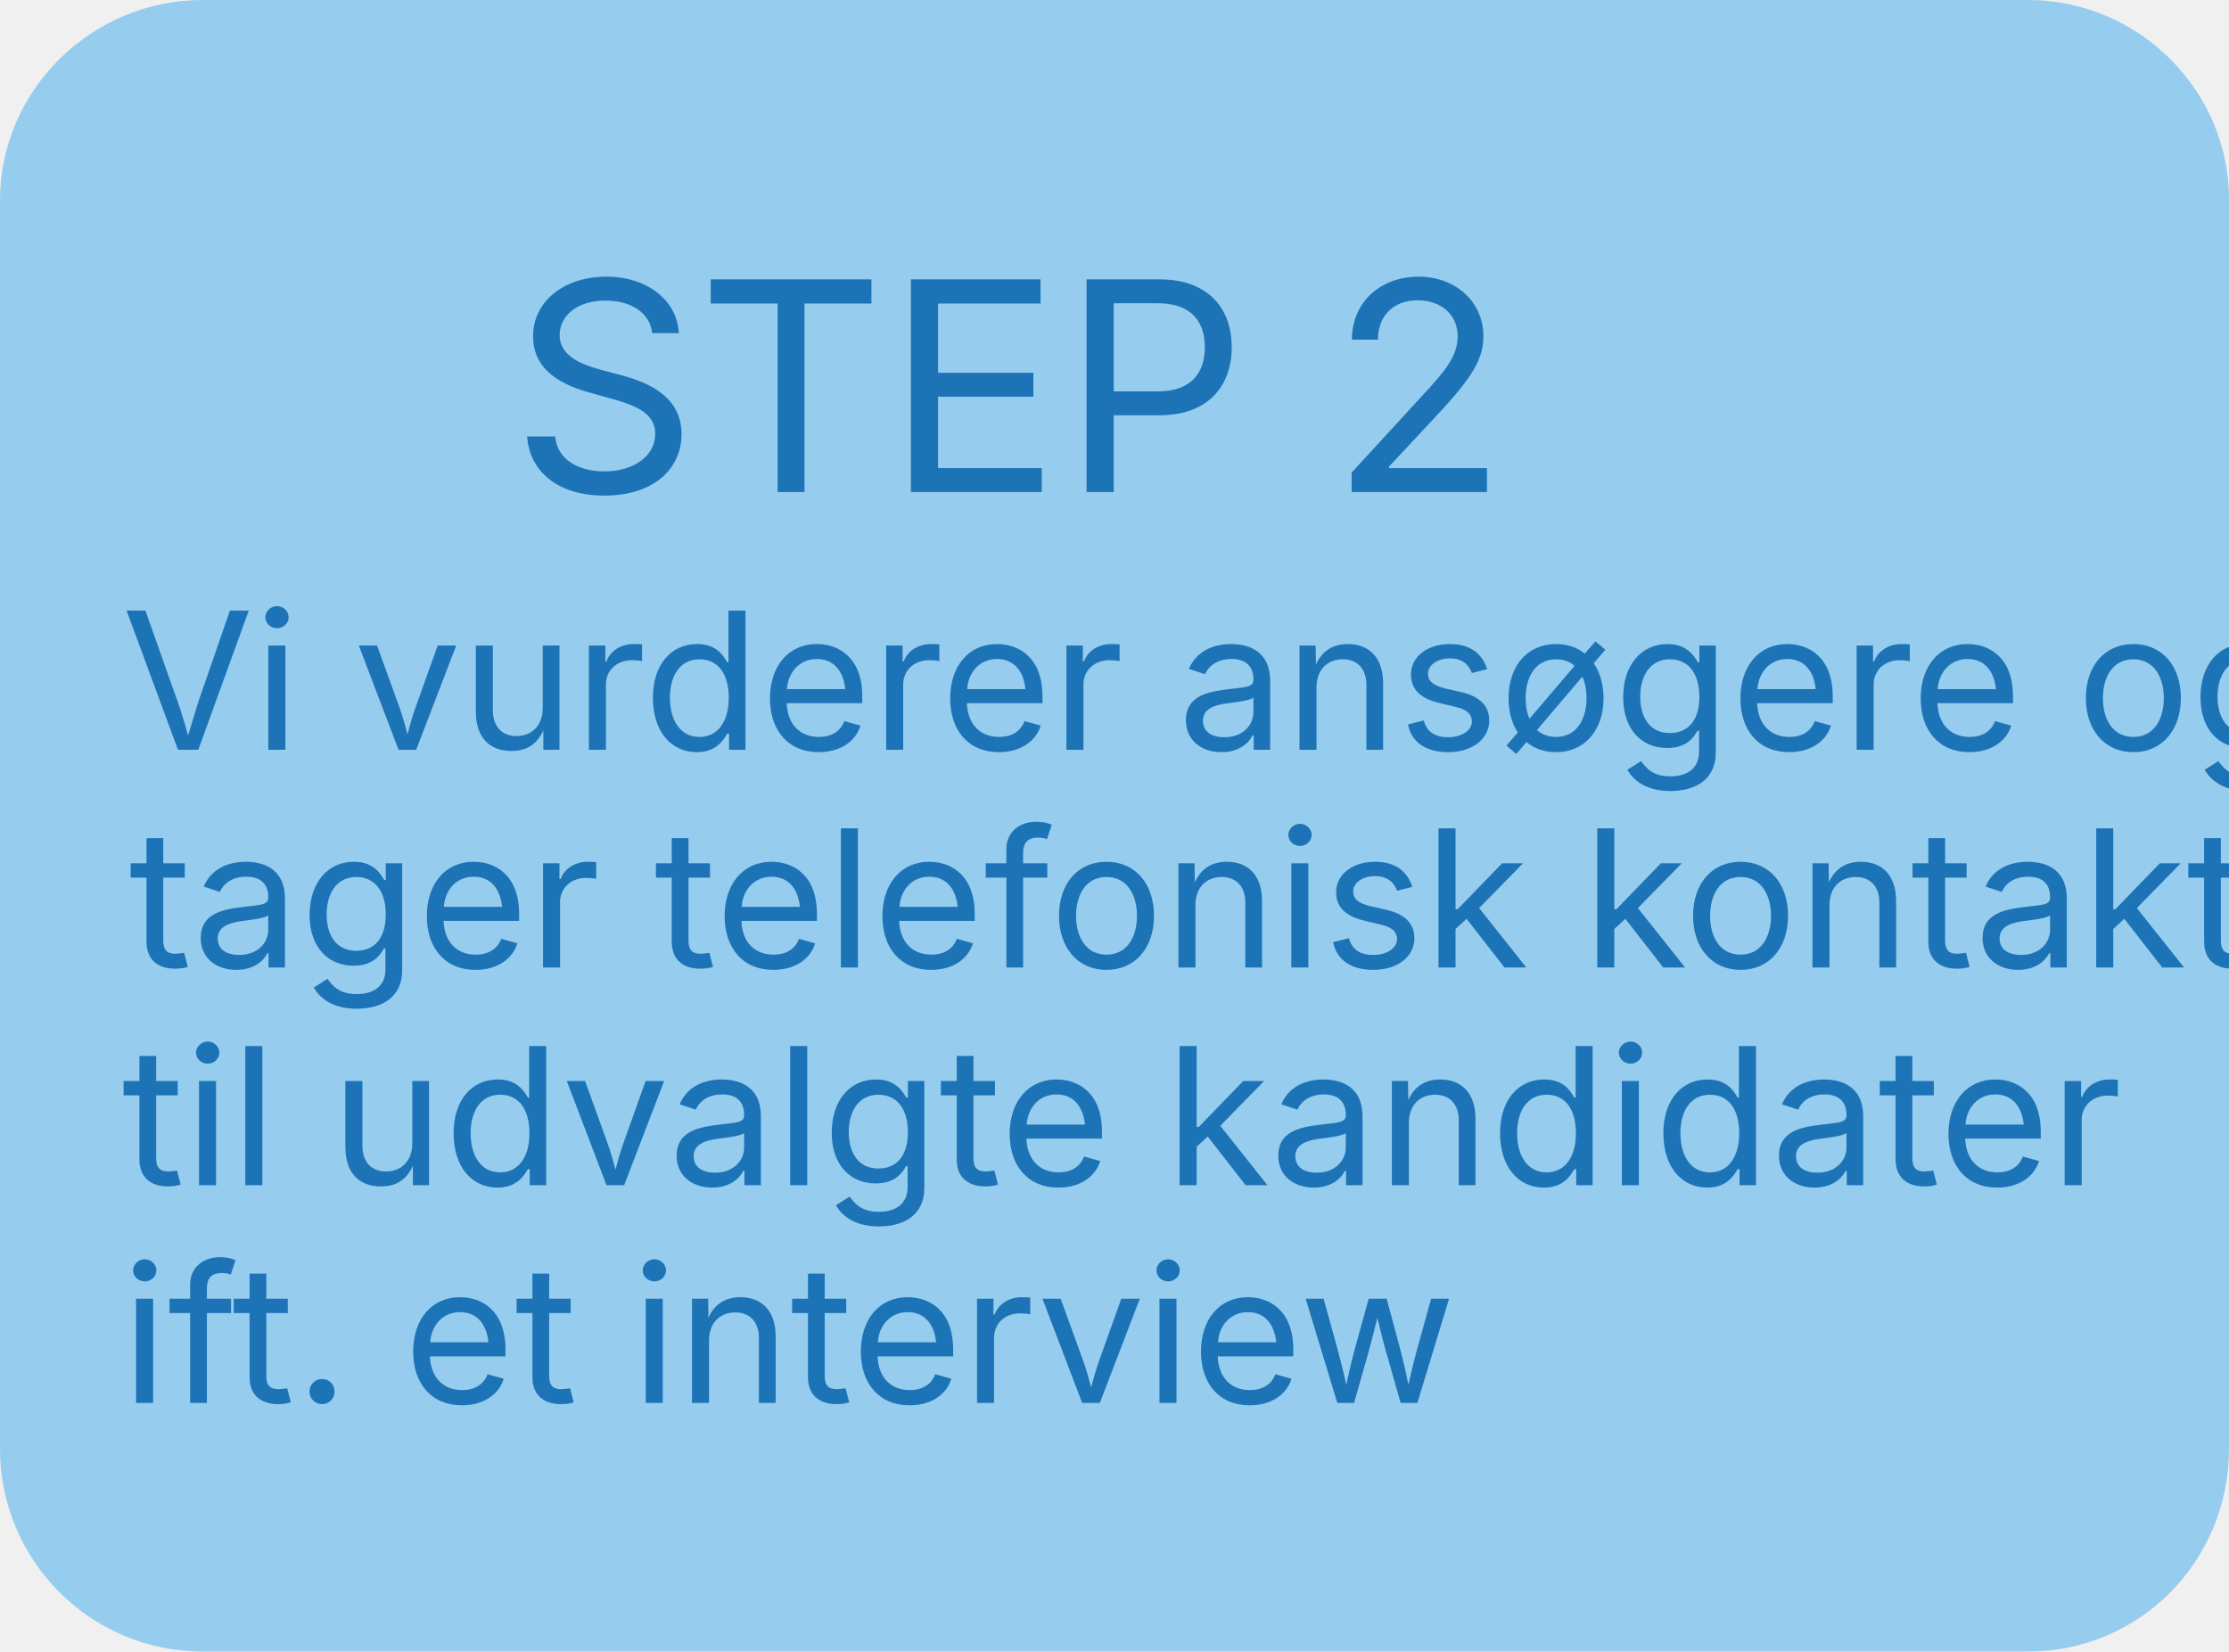
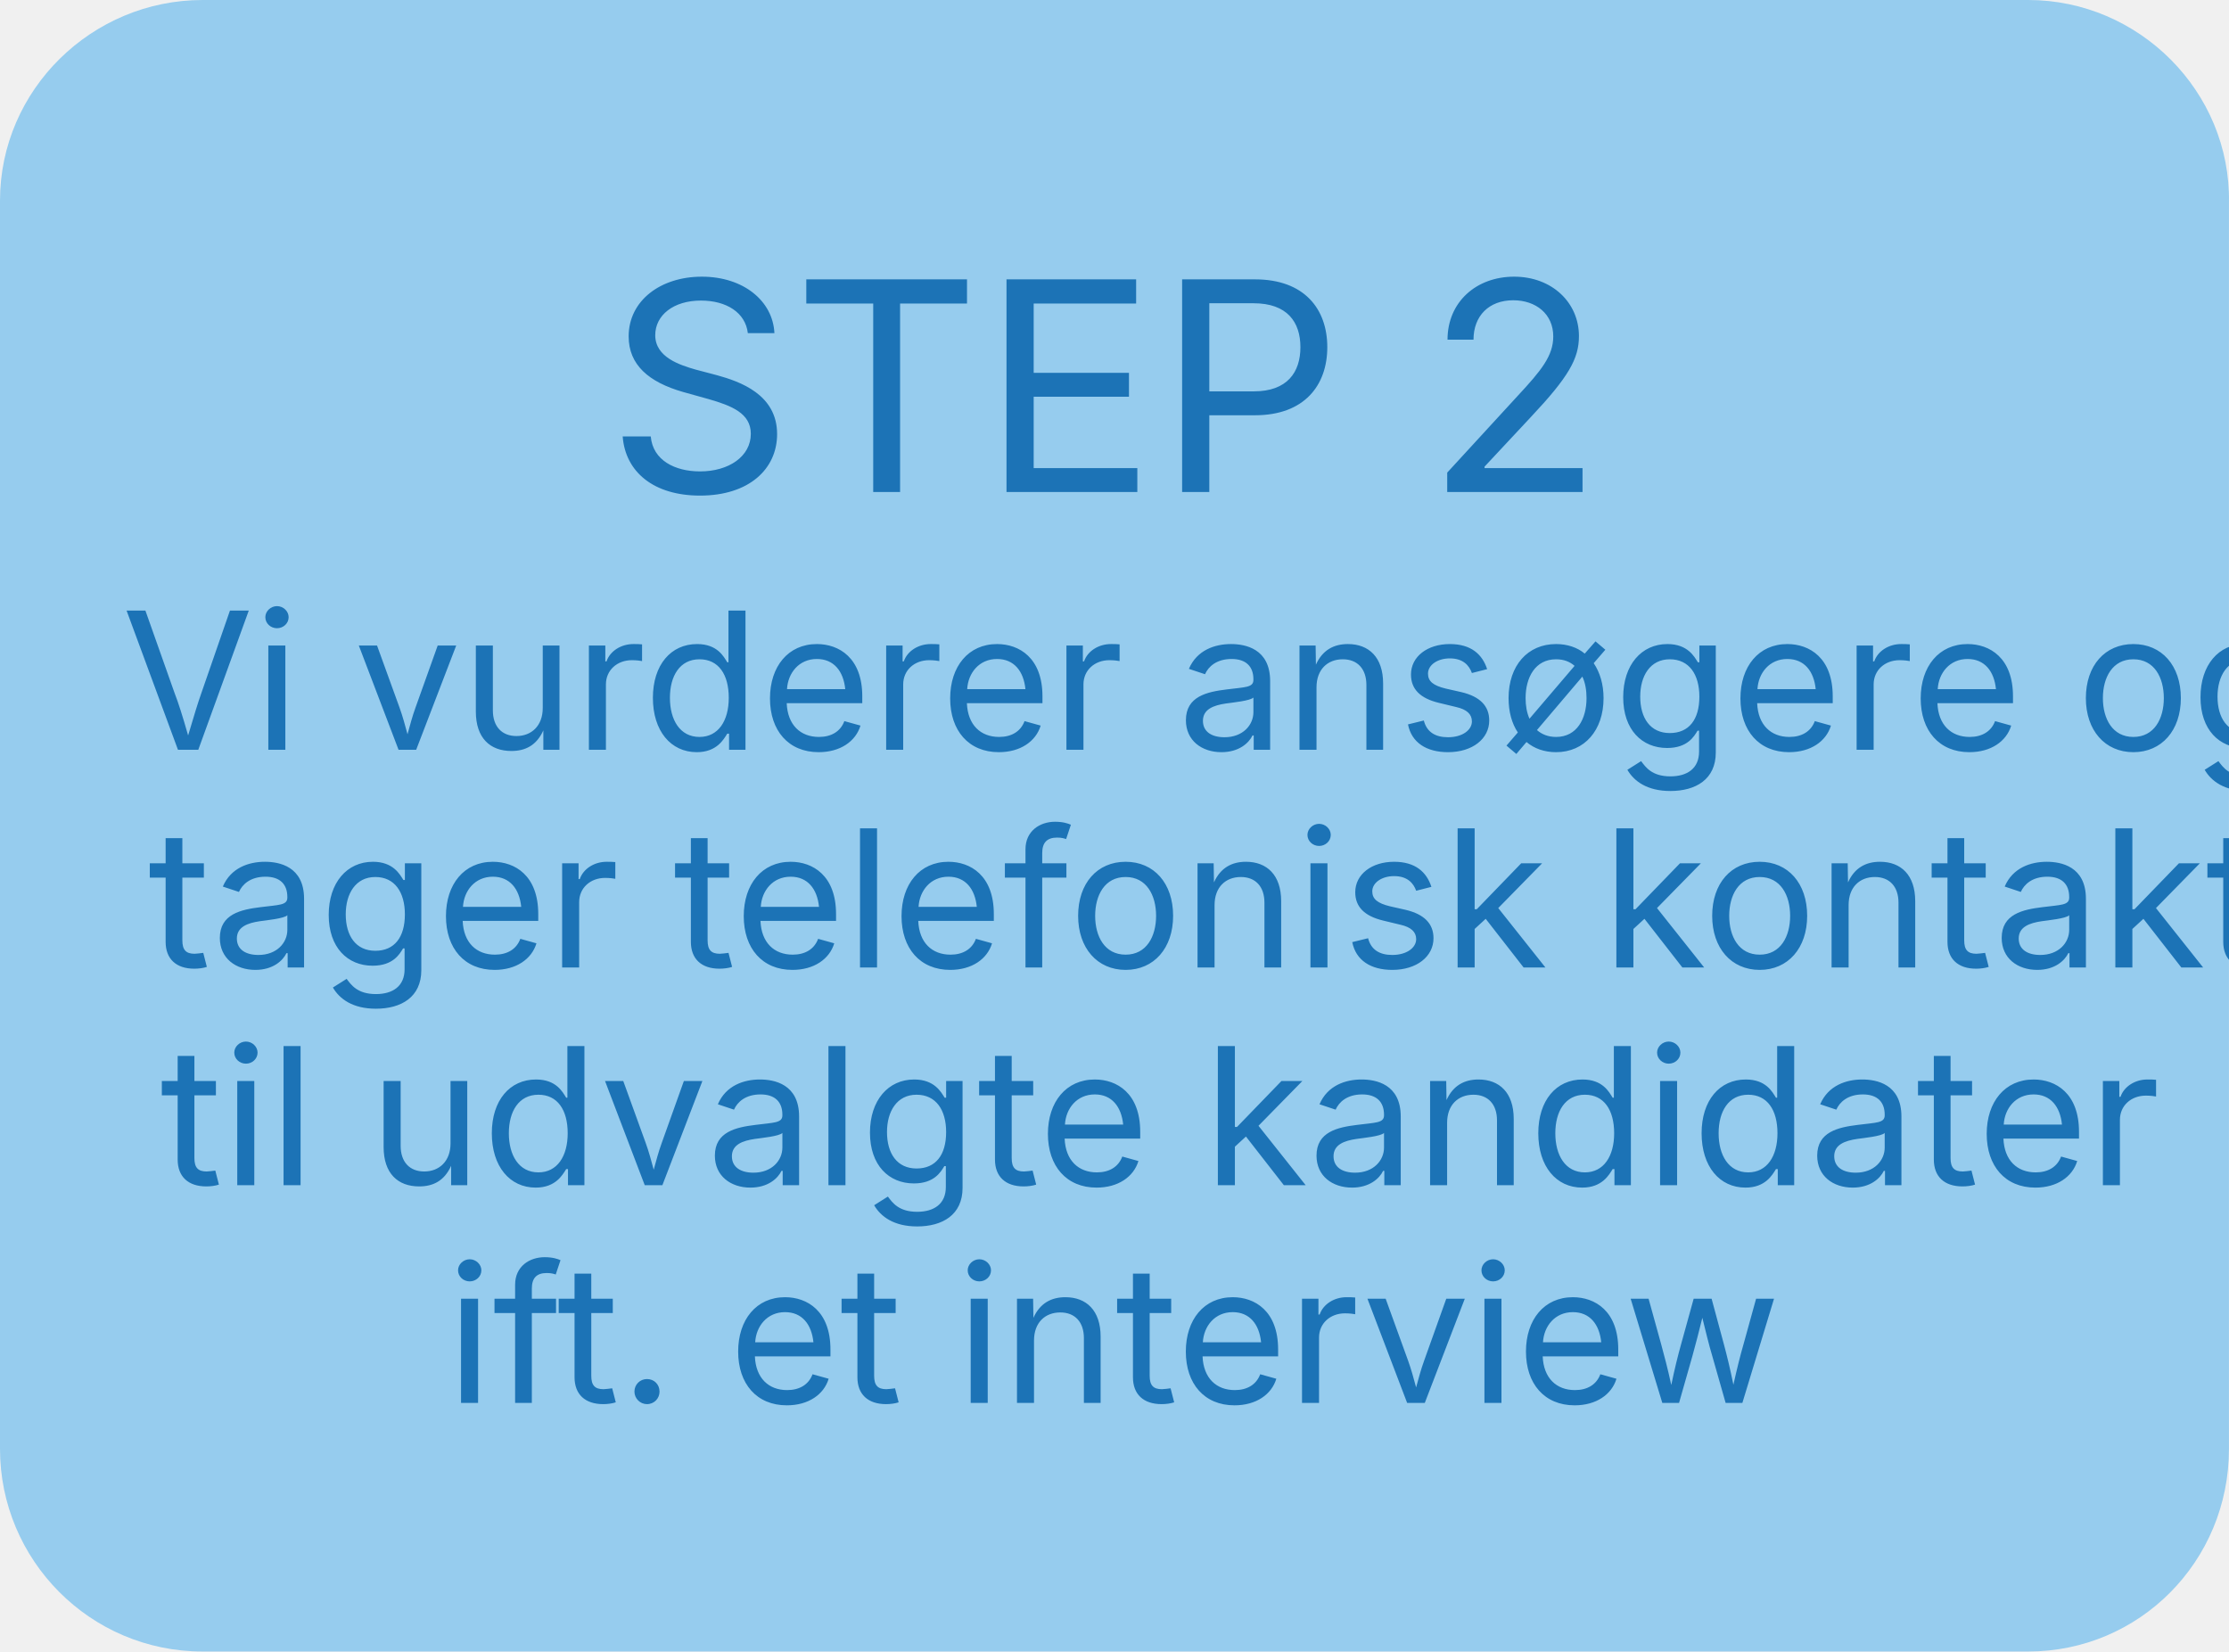
<svg xmlns="http://www.w3.org/2000/svg" version="1.1" x="0px" y="0px" viewBox="0 0 116.602 86.4" xml:space="preserve" id="svg135" width="116.602" height="86.4">
  <defs id="defs139" />
  <style type="text/css" id="style75">
	.st0{display:none;}
	.st1{display:inline;fill:#96CCEE;}
	.st2{display:inline;fill:none;}
	.st3{display:inline;fill:#1C73B6;}
	.st4{font-family:"Inter", Helvetica, Arial, sans-serif;}
	.st5{font-size:10px;}
	.st6{font-family:"Inter", Helvetica, Arial, sans-serif;}
	.st7{font-size:15.281px;}
	.st8{display:inline;fill:#FFFFFF;}
	.st9{fill:#96CCEE;}
	.st10{fill:none;}
	.st11{fill:#1C73B6;}
</style>
  <g id="Layer_1" class="st0" transform="translate(-136.7,-65.6)">
    <path class="st1" d="M 479.5,65.6 H 384 c -5.8,0 -10.5,4.7 -10.5,10.5 v 65.3 c 0,5.8 4.7,10.6 10.5,10.6 h 95.5 c 5.8,0 10.5,-4.7 10.5,-10.6 v -25 -15.2 -25 c 0,-5.8 -4.7,-10.6 -10.5,-10.6 z" id="path77" />
    <rect x="381.3" y="99" class="st2" width="100.8" height="55.5" id="rect79" />
    <text transform="translate(393.614,104.8254)" class="st3 st4 st5" id="text81">Du bliver kontaktet af </text>
    <text transform="translate(385.034,116.2154)" class="st3 st4 st5" id="text83">vores dygtige konsulenter </text>
    <text transform="translate(407.364,127.6054)" class="st3 st4 st5" id="text85">med jobtilbud.   </text>
    <text transform="translate(399.844,138.9954)" class="st3 st4 st5" id="text87">Og så er du i gang</text>
    <text transform="translate(401.285,91.34)" class="st3 st6 st7" id="text89">STEP 04</text>
  </g>
  <g id="Layer_2" class="st0" transform="translate(-136.7,-65.6)">
    <path class="st3" d="m 361.1,65.6 h -95.5 c -5.8,0 -10.6,4.7 -10.6,10.5 v 65.3 c 0,5.8 4.7,10.6 10.6,10.6 h 95.5 c 5.8,0 10.5,-4.7 10.5,-10.6 v -25 -15.2 -25 c 0,-5.8 -4.7,-10.6 -10.5,-10.6 z" id="path92" />
    <rect x="269.1" y="99" class="st2" width="89.5" height="40.5" id="rect94" />
    <text transform="translate(278.2948,104.8254)" class="st8 st4 st5" id="text96">Hvis der er et godt </text>
    <text transform="translate(278.4648,116.2154)" class="st8 st4 st5" id="text98">match byder vi dig </text>
    <text transform="translate(269.8948,127.6054)" class="st8 st4 st5" id="text100">velkommen, og vi er nu </text>
    <text transform="translate(269.8548,138.9954)" class="st8 st4 st5" id="text102">klar til at få dig ombord</text>
    <text transform="translate(281.8958,91.34)" class="st8 st6 st7" id="text104">STEP 03</text>
  </g>
  <g id="Layer_3" transform="translate(-136.7,-65.6)">
    <path class="st9" d="m 242.8,65.6 h -95.5 c -5.8,0 -10.6,4.7 -10.6,10.5 v 65.3 c 0,5.8 4.7,10.6 10.6,10.6 h 95.5 c 5.8,0 10.5,-4.7 10.5,-10.6 v -25 -15.2 -25 c 0.1,-5.8 -4.7,-10.6 -10.5,-10.6 z" id="path107" />
    <rect x="150" y="99" class="st10" width="93.3" height="45.3" id="rect109" />
    <text transform="translate(143.0724,104.8254)" class="st11 st4 st5" id="text111">Vi vurderer ansøgere og </text>
-     <text transform="translate(143.4424,116.2154)" class="st11 st4 st5" id="text113">tager telefonisk kontakt </text>
-     <text transform="translate(143.0724,127.6054)" class="st11 st4 st5" id="text115">til udvalgte kandidater </text>
-     <text transform="translate(143.0524,138.9954)" class="st11 st4 st5" id="text117">ift. et interview</text>
-     <text transform="translate(163.4139,91.34)" class="st11 st6 st7" id="text119">STEP 2</text>
+     <text transform="translate(144.4424,116.2154)" class="st11 st4 st5" id="text113">tager telefonisk kontakt </text>
+     <text transform="translate(145.0724,127.6054)" class="st11 st4 st5" id="text115">til udvalgte kandidater </text>
+     <text transform="translate(160.0524,138.9954)" class="st11 st4 st5" id="text117">ift. et interview</text>
+     <text transform="translate(168.4139,91.34)" class="st11 st6 st7" id="text119">STEP 2</text>
  </g>
  <g id="Layer_4" class="st0" transform="translate(-136.7,-65.6)">
    <path class="st3" d="m 135.1,101.2 v -25 c 0,-5.8 -4.7,-10.5 -10.5,-10.5 H 29.1 c -5.8,0 -10.5,4.7 -10.5,10.5 v 65.3 c 0,5.8 4.7,10.6 10.5,10.6 h 95.5 c 5.8,0 10.6,-4.7 10.6,-10.6 v -25 z" id="path122" />
    <rect x="29.8" y="100" class="st2" width="89.5" height="36" id="rect124" />
    <text transform="translate(44.645,104.8254)" class="st8 st4 st5" id="text126">Gennemgå ledige</text>
    <text transform="translate(38.745,116.2154)" class="st8 st4 st5" id="text128"> stillinger og send os  </text>
    <text transform="translate(51.245,127.6054)" class="st8 st4 st5" id="text130">en ansøgning!</text>
    <text transform="translate(47.0179,91.34)" class="st8 st6 st7" id="text132">STEP 01</text>
  </g>
</svg>
